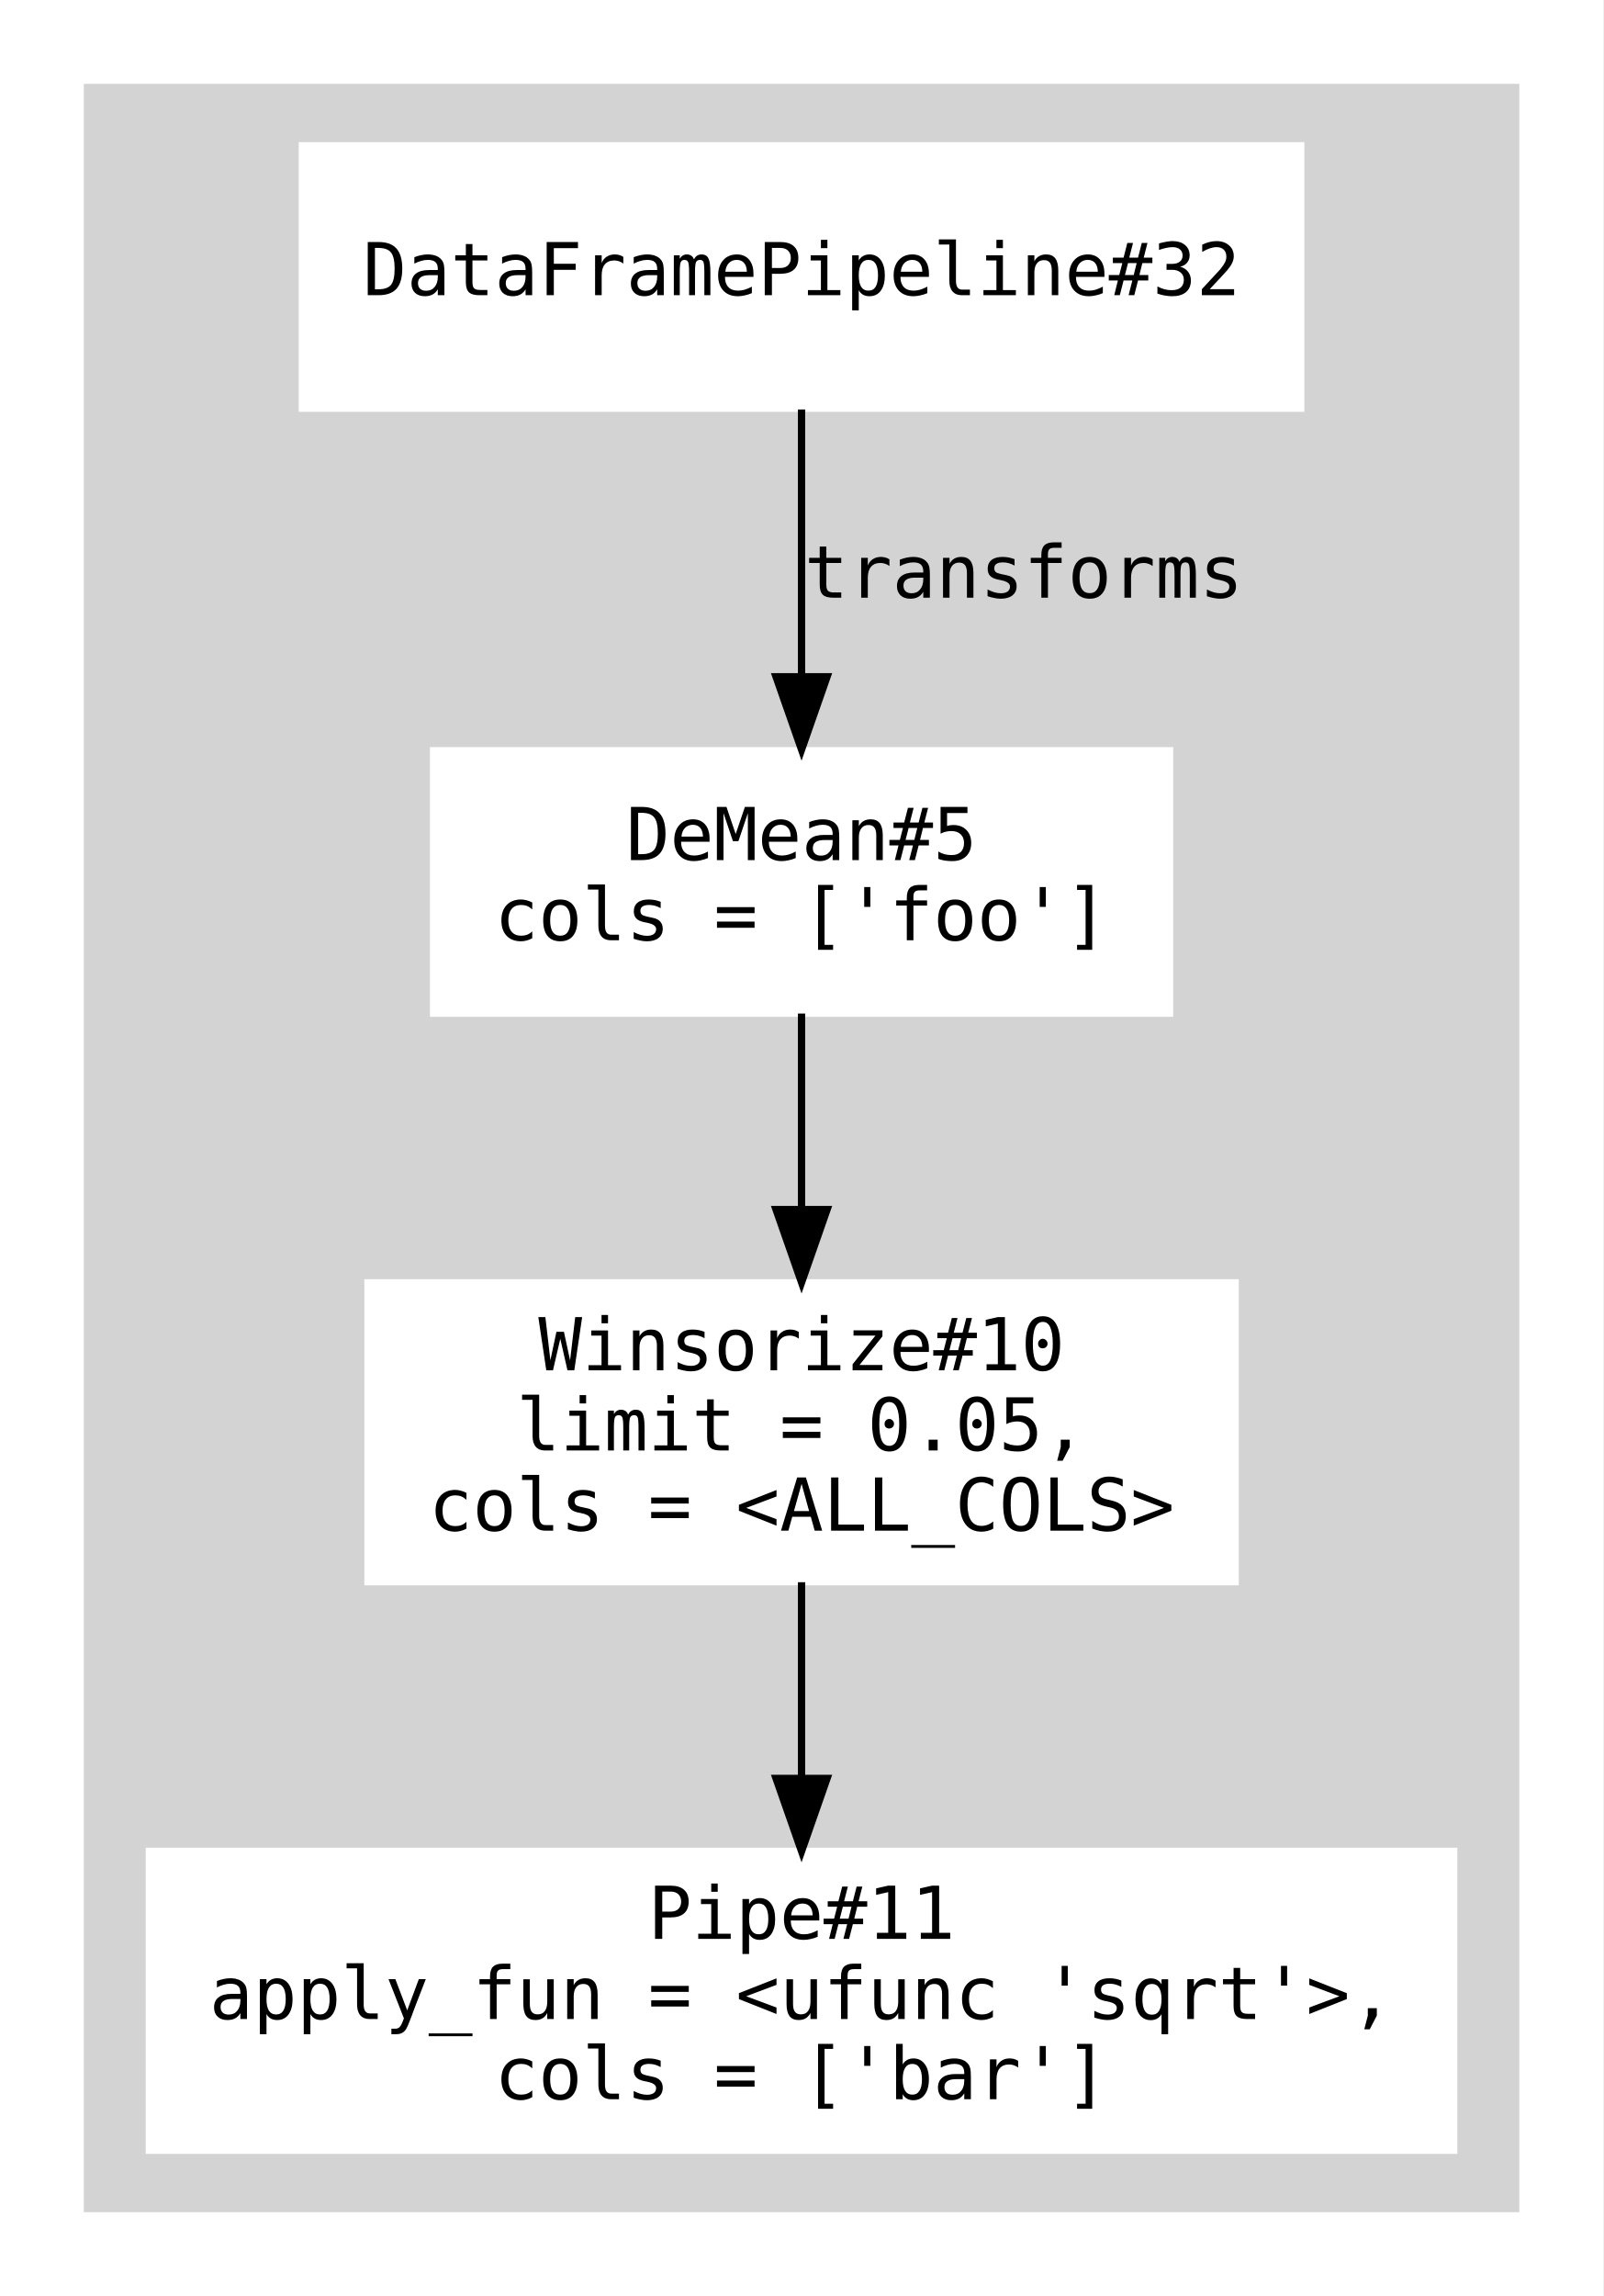
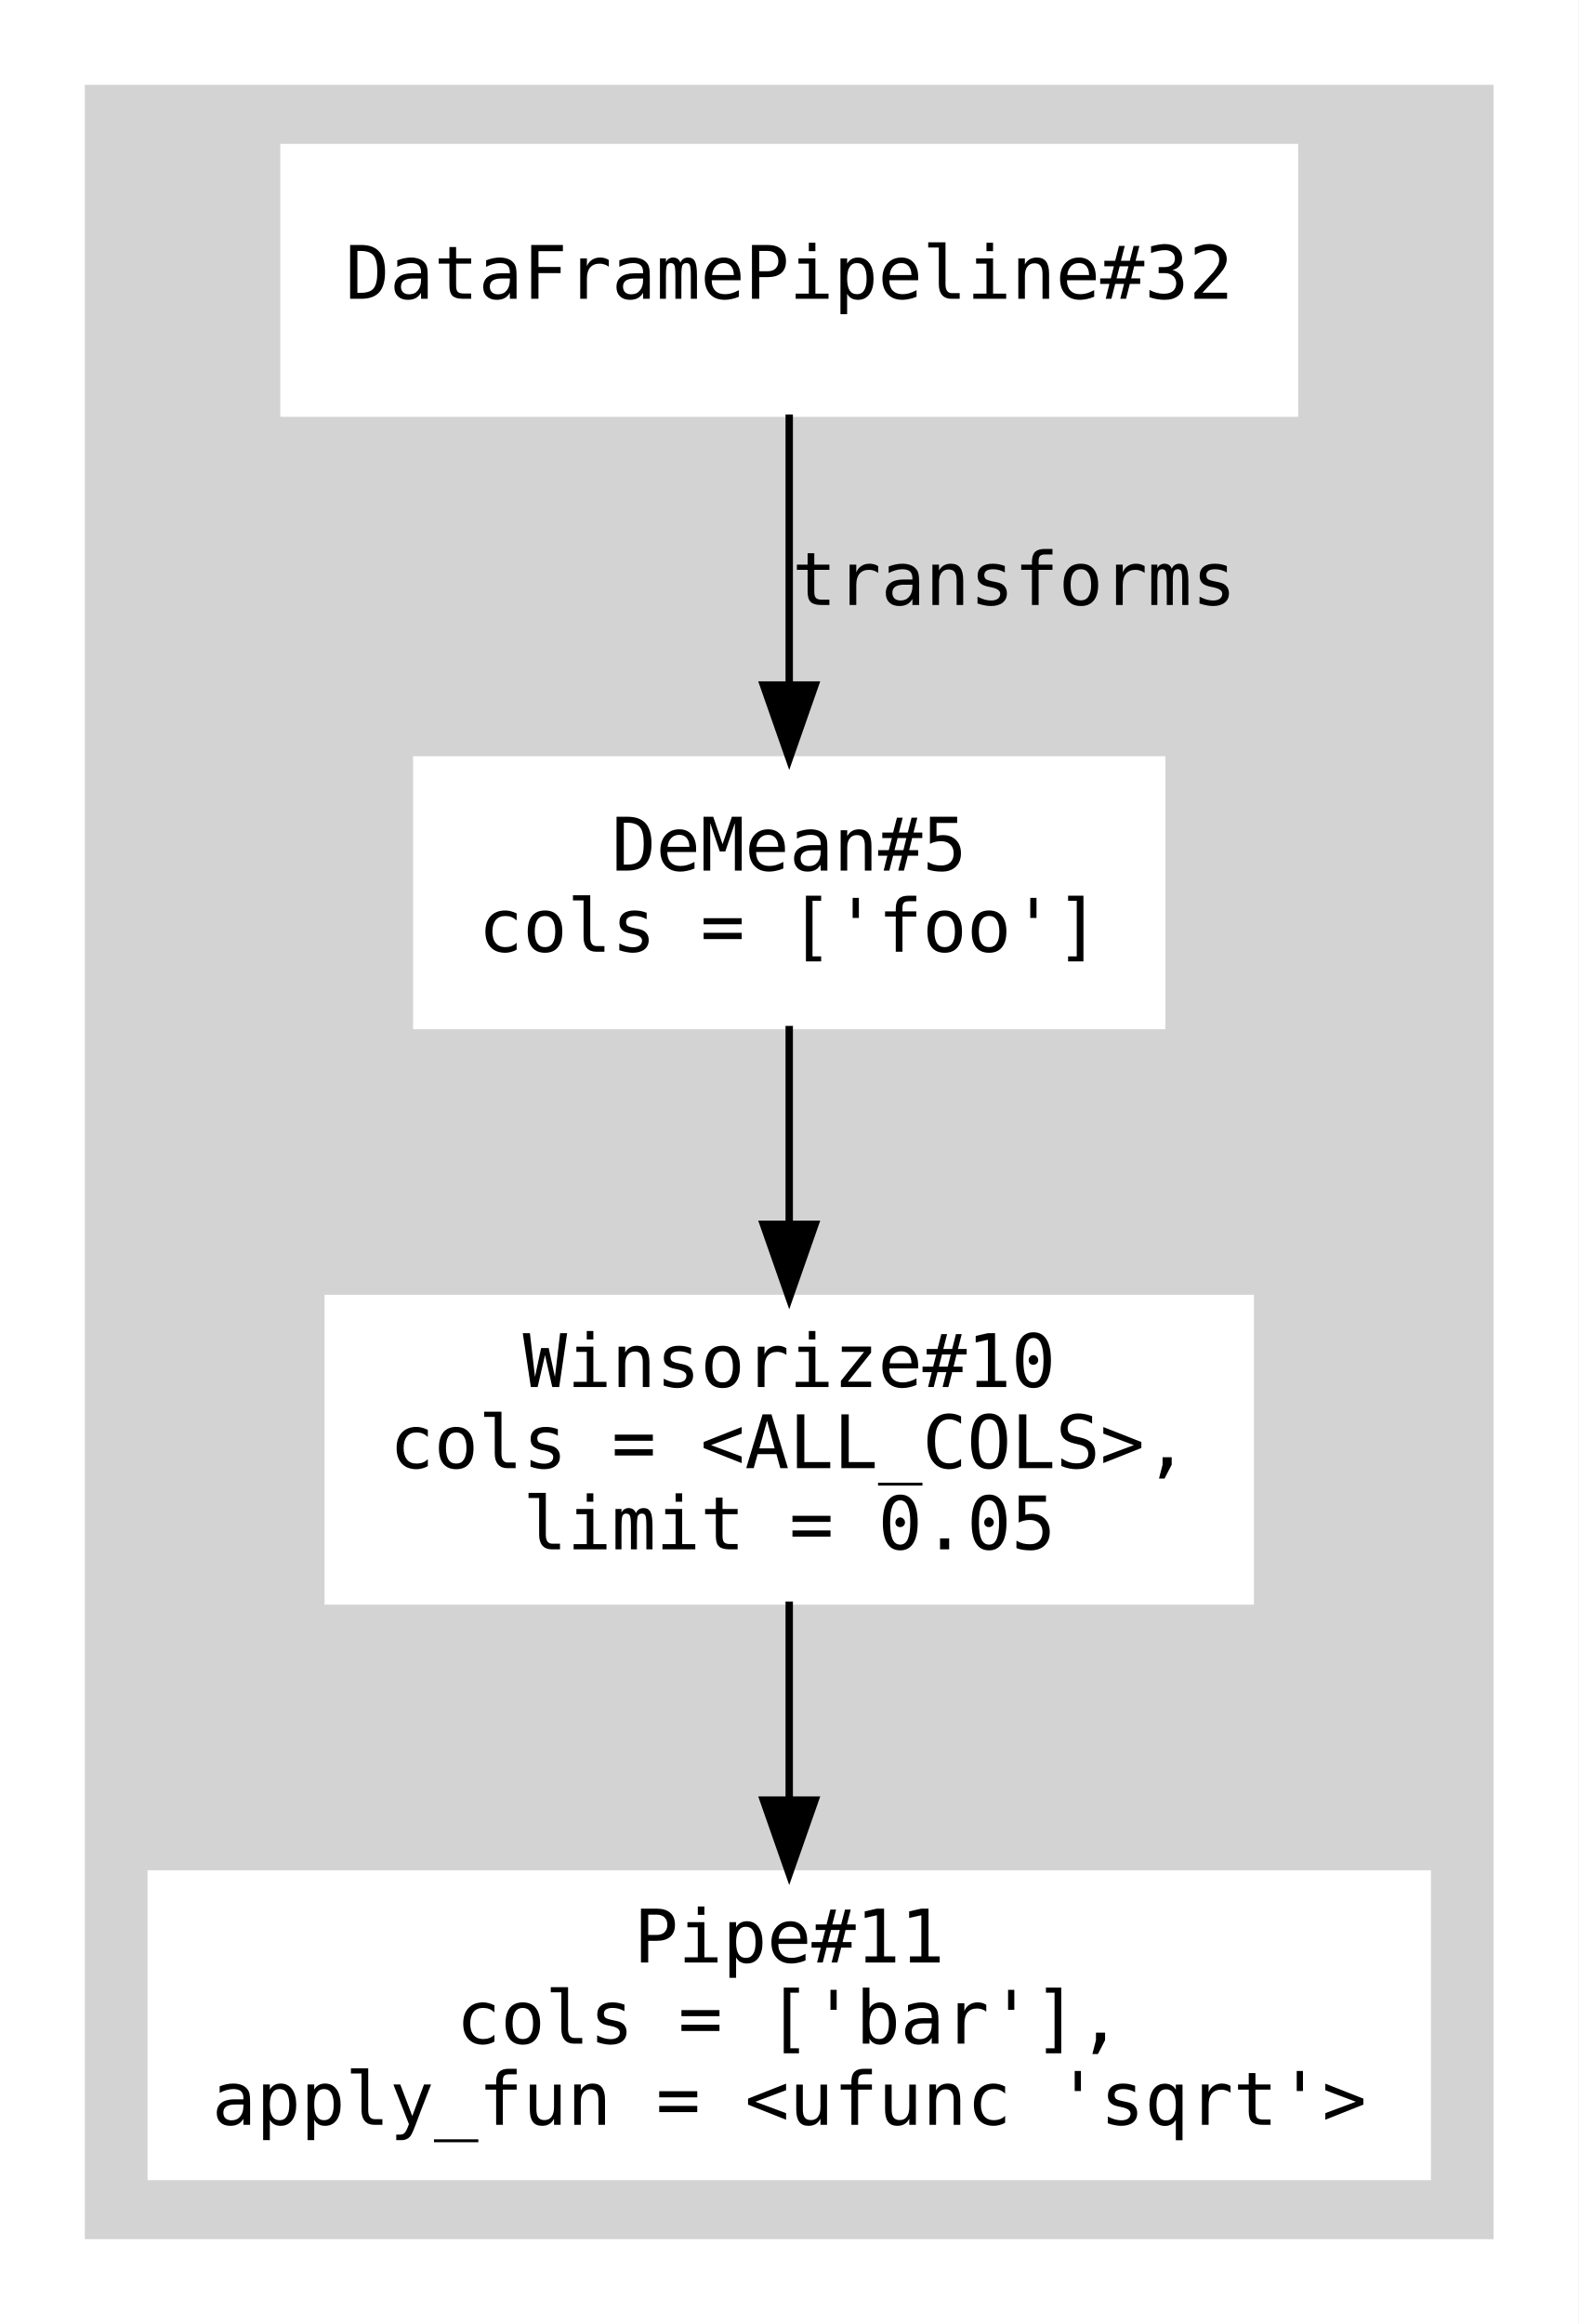
- <svg xmlns="http://www.w3.org/2000/svg" width="220pt" height="315pt" viewBox="0.00 0.00 220.00 315.00">
+ <svg xmlns="http://www.w3.org/2000/svg" width="214pt" height="315pt" viewBox="0.00 0.00 214.00 315.00">
  <g id="graph0" class="graph" transform="scale(1 1) rotate(0) translate(4 311)">
-     <polygon fill="white" stroke="transparent" points="-4,4 -4,-311 216,-311 216,4 -4,4" />
+     <polygon fill="white" stroke="transparent" points="-4,4 -4,-311 210,-311 210,4 -4,4" />
    <g id="clust1" class="cluster">
-       <polygon fill="lightgrey" stroke="lightgrey" points="8,-8 8,-299 204,-299 204,-8 8,-8" />
+       <polygon fill="lightgrey" stroke="lightgrey" points="8,-8 8,-299 198,-299 198,-8 8,-8" />
    </g>
    <g id="node1" class="node">
-       <polygon fill="white" stroke="white" points="174.5,-291 37.5,-291 37.5,-255 174.5,-255 174.5,-291" />
-       <text text-anchor="middle" x="106" y="-270.5" font-family="Monospace" font-size="10.00">DataFramePipeline#32</text>
+       <polygon fill="white" stroke="white" points="171.5,-291 34.5,-291 34.5,-255 171.5,-255 171.5,-291" />
+       <text text-anchor="middle" x="103" y="-270.5" font-family="Monospace" font-size="10.00">DataFramePipeline#32</text>
    </g>
    <g id="node2" class="node">
-       <polygon fill="white" stroke="white" points="156.5,-208 55.5,-208 55.5,-172 156.5,-172 156.5,-208" />
-       <text text-anchor="middle" x="106" y="-193" font-family="Monospace" font-size="10.00">DeMean#5</text>
-       <text text-anchor="middle" x="106" y="-182" font-family="Monospace" font-size="10.00">cols = ['foo']</text>
+       <polygon fill="white" stroke="white" points="153.5,-208 52.5,-208 52.5,-172 153.5,-172 153.5,-208" />
+       <text text-anchor="middle" x="103" y="-193" font-family="Monospace" font-size="10.00">DeMean#5</text>
+       <text text-anchor="middle" x="103" y="-182" font-family="Monospace" font-size="10.00">cols = ['foo']</text>
    </g>
    <g id="edge1" class="edge">
-       <path fill="none" stroke="black" d="M106,-254.82C106,-244.19 106,-230.31 106,-218.2" />
-       <polygon fill="black" stroke="black" points="109.5,-218.15 106,-208.15 102.5,-218.15 109.5,-218.15" />
-       <text text-anchor="middle" x="136.5" y="-229" font-family="Monospace" font-size="10.00">transforms</text>
+       <path fill="none" stroke="black" d="M103,-254.82C103,-244.19 103,-230.31 103,-218.2" />
+       <polygon fill="black" stroke="black" points="106.5,-218.15 103,-208.15 99.5,-218.15 106.5,-218.15" />
+       <text text-anchor="middle" x="133.5" y="-229" font-family="Monospace" font-size="10.00">transforms</text>
    </g>
    <g id="node3" class="node">
-       <polygon fill="white" stroke="white" points="165.5,-135 46.5,-135 46.5,-94 165.5,-94 165.5,-135" />
-       <text text-anchor="middle" x="106" y="-123" font-family="Monospace" font-size="10.00">Winsorize#10</text>
-       <text text-anchor="middle" x="106" y="-112" font-family="Monospace" font-size="10.00">limit = 0.05,</text>
-       <text text-anchor="middle" x="106" y="-101" font-family="Monospace" font-size="10.00">cols = &lt;ALL_COLS&gt;</text>
+       <polygon fill="white" stroke="white" points="165.5,-135 40.5,-135 40.5,-94 165.5,-94 165.5,-135" />
+       <text text-anchor="middle" x="103" y="-123" font-family="Monospace" font-size="10.00">Winsorize#10</text>
+       <text text-anchor="middle" x="103" y="-112" font-family="Monospace" font-size="10.00">cols = &lt;ALL_COLS&gt;,</text>
+       <text text-anchor="middle" x="103" y="-101" font-family="Monospace" font-size="10.00">limit = 0.05</text>
    </g>
    <g id="edge2" class="edge">
-       <path fill="none" stroke="black" d="M106,-171.95C106,-164.03 106,-154.37 106,-145.29" />
-       <polygon fill="black" stroke="black" points="109.5,-145.05 106,-135.05 102.5,-145.05 109.5,-145.05" />
+       <path fill="none" stroke="black" d="M103,-171.95C103,-164.03 103,-154.37 103,-145.29" />
+       <polygon fill="black" stroke="black" points="106.5,-145.05 103,-135.05 99.5,-145.05 106.5,-145.05" />
    </g>
    <g id="node4" class="node">
-       <polygon fill="white" stroke="white" points="195.5,-57 16.5,-57 16.5,-16 195.5,-16 195.5,-57" />
-       <text text-anchor="middle" x="106" y="-45" font-family="Monospace" font-size="10.00">Pipe#11</text>
-       <text text-anchor="middle" x="106" y="-34" font-family="Monospace" font-size="10.00">apply_fun = &lt;ufunc 'sqrt'&gt;,</text>
-       <text text-anchor="middle" x="106" y="-23" font-family="Monospace" font-size="10.00">cols = ['bar']</text>
+       <polygon fill="white" stroke="white" points="189.5,-57 16.5,-57 16.5,-16 189.5,-16 189.5,-57" />
+       <text text-anchor="middle" x="103" y="-45" font-family="Monospace" font-size="10.00">Pipe#11</text>
+       <text text-anchor="middle" x="103" y="-34" font-family="Monospace" font-size="10.00">cols = ['bar'],</text>
+       <text text-anchor="middle" x="103" y="-23" font-family="Monospace" font-size="10.00">apply_fun = &lt;ufunc 'sqrt'&gt;</text>
    </g>
    <g id="edge3" class="edge">
-       <path fill="none" stroke="black" d="M106,-93.93C106,-85.77 106,-76.12 106,-67.13" />
-       <polygon fill="black" stroke="black" points="109.5,-67.01 106,-57.01 102.5,-67.01 109.5,-67.01" />
+       <path fill="none" stroke="black" d="M103,-93.93C103,-85.77 103,-76.12 103,-67.13" />
+       <polygon fill="black" stroke="black" points="106.5,-67.01 103,-57.01 99.5,-67.01 106.5,-67.01" />
    </g>
  </g>
</svg>
